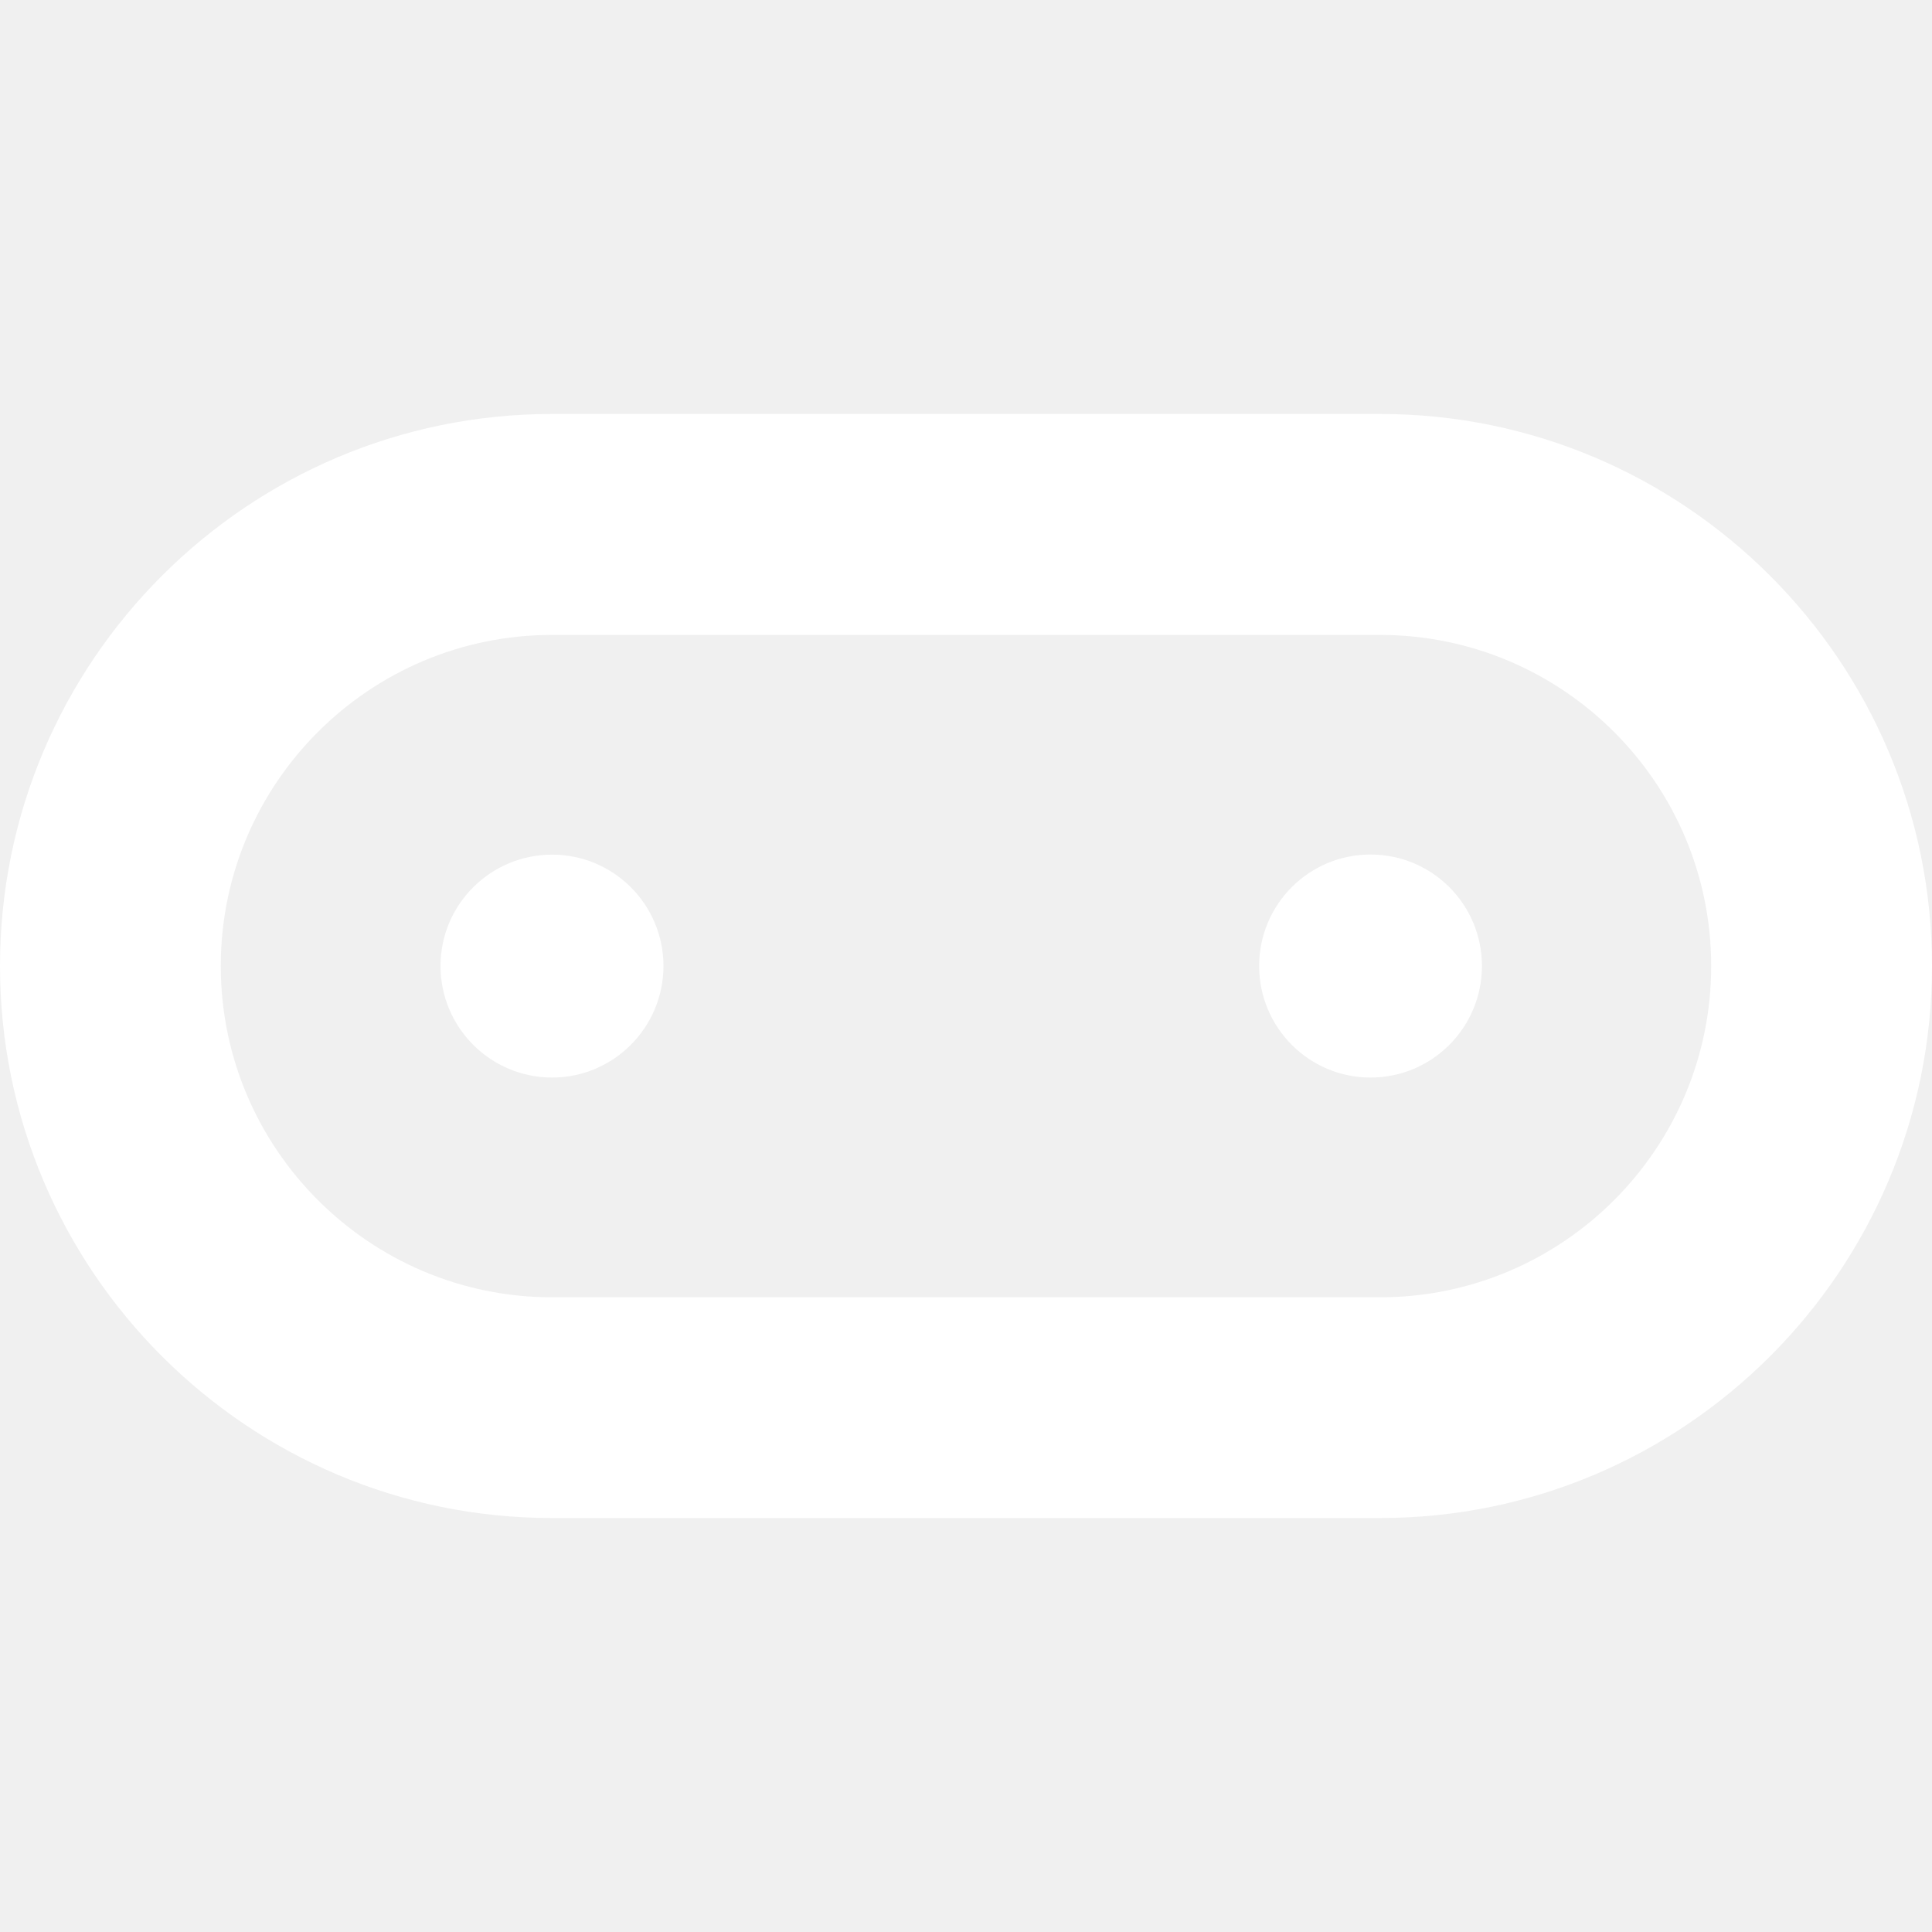
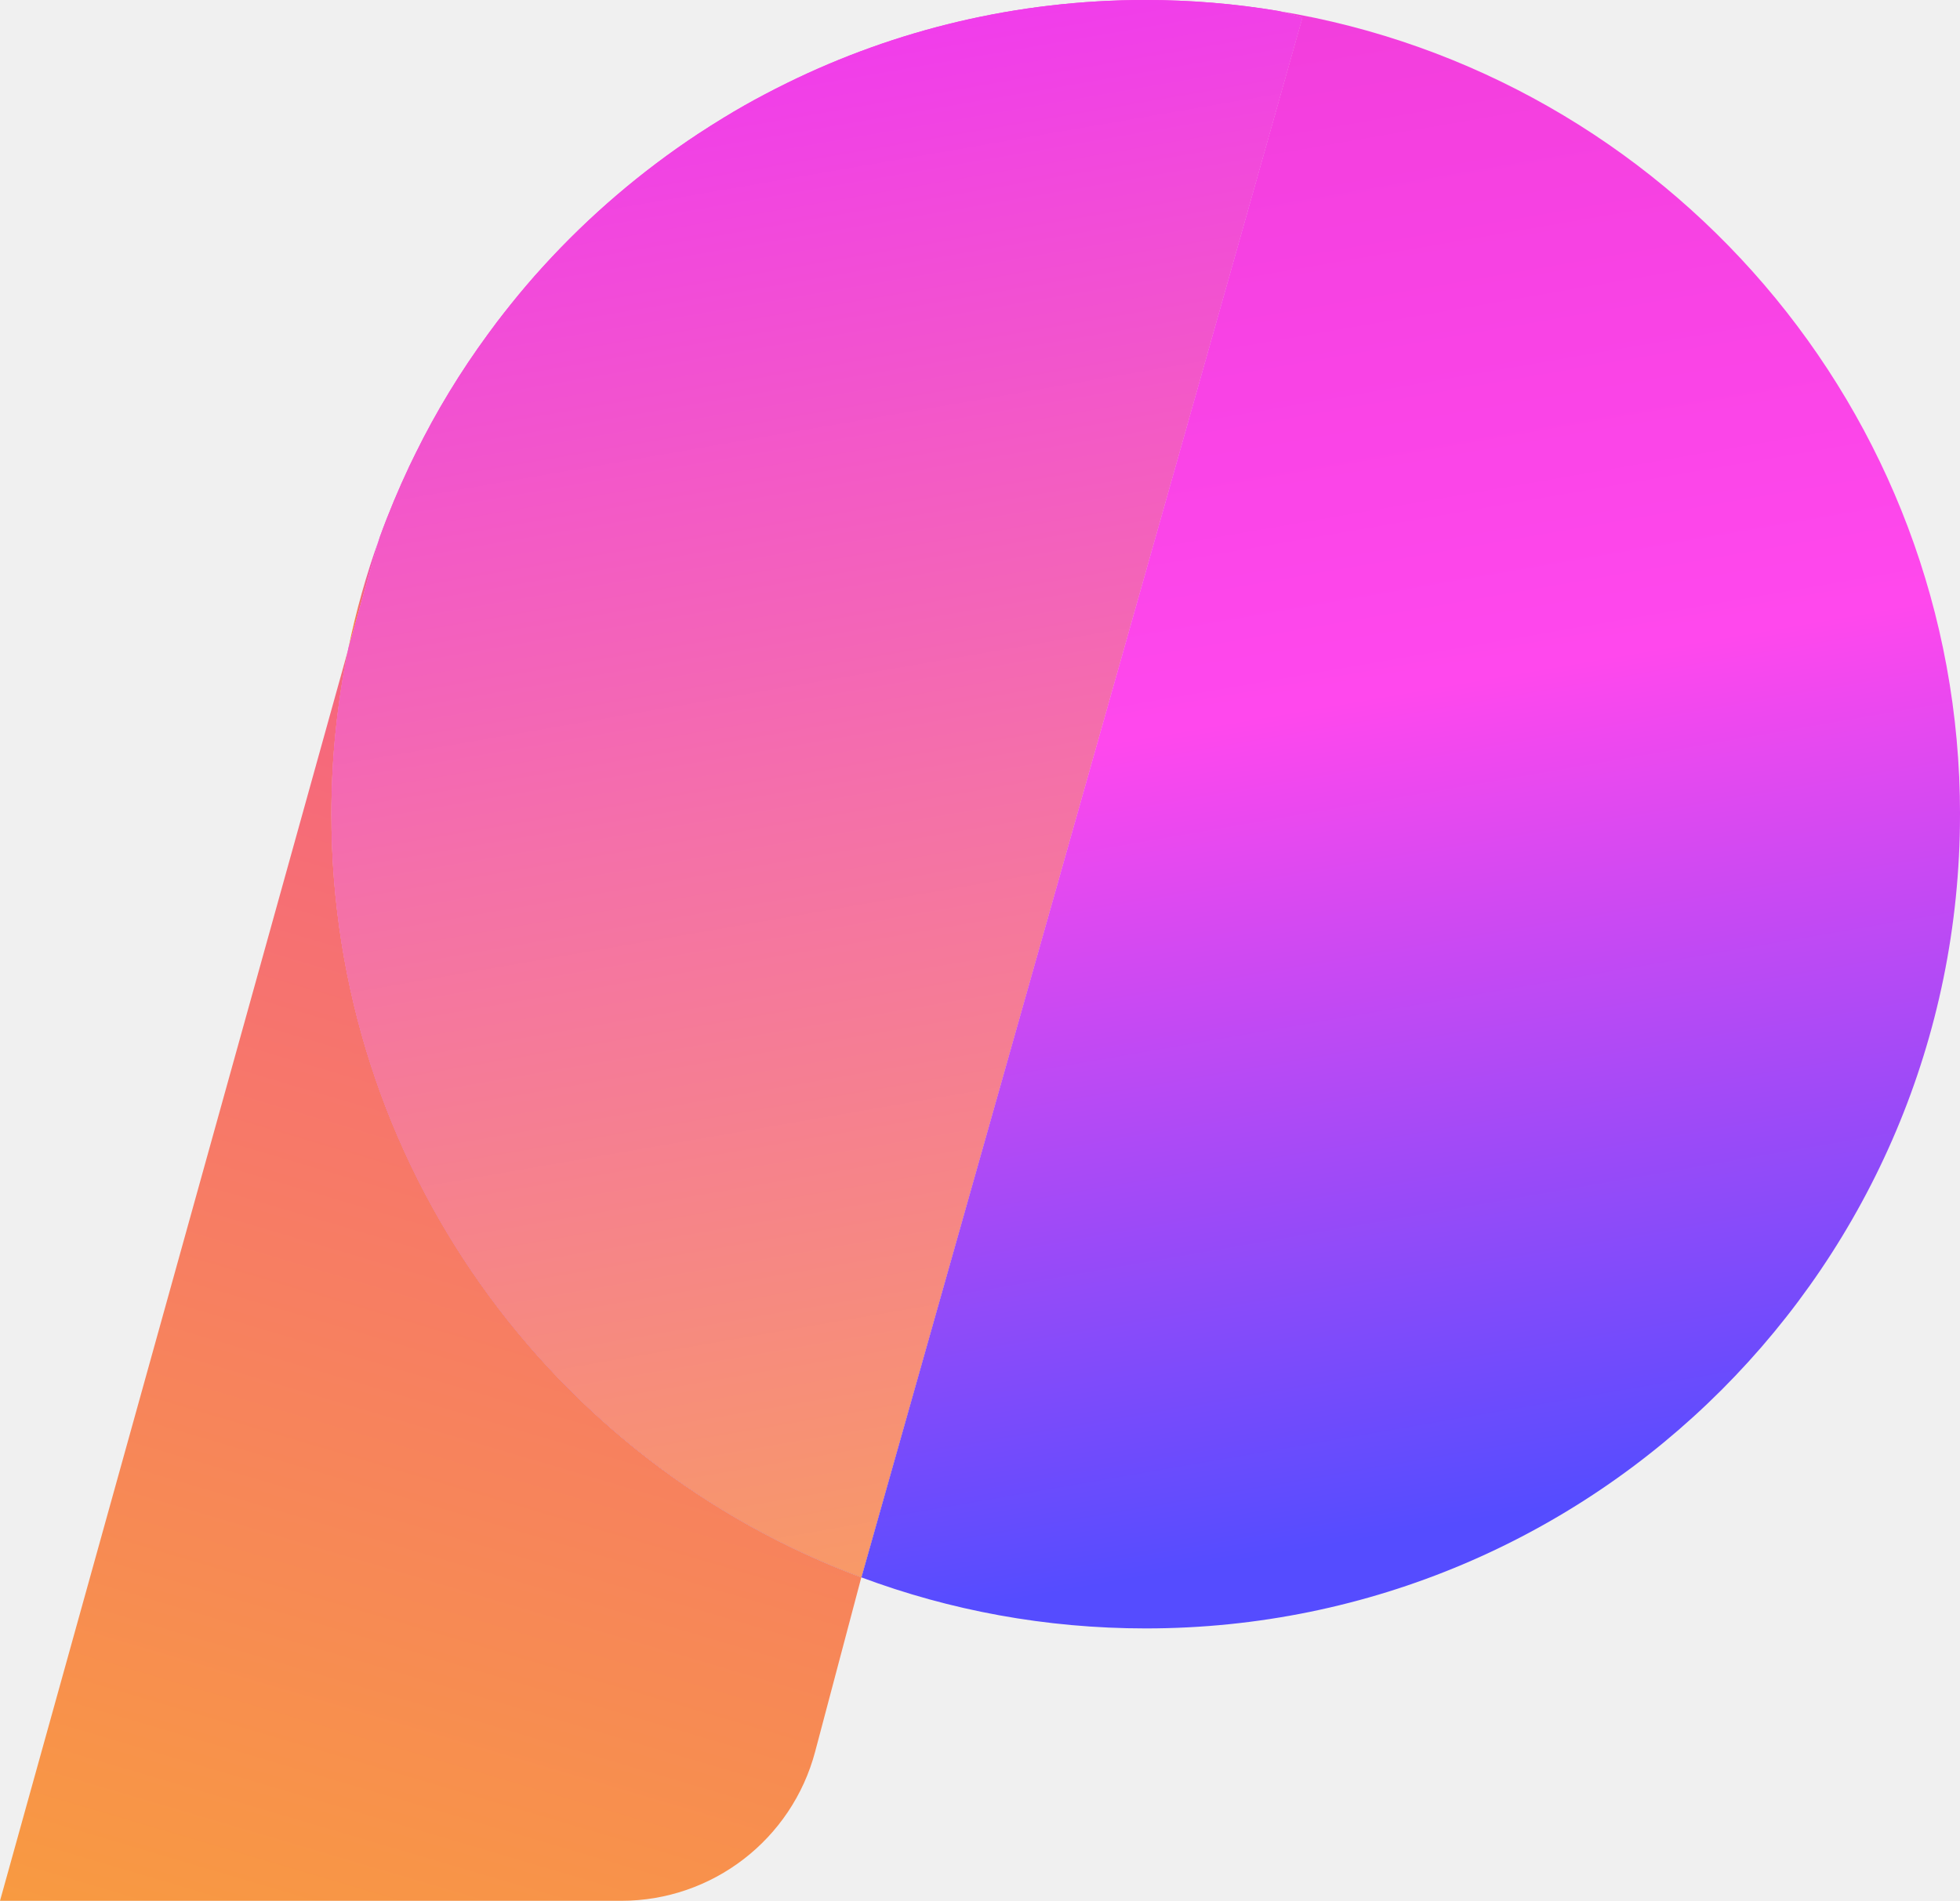
- <svg xmlns="http://www.w3.org/2000/svg" role="img" aria-labelledby="title  desc" xml:space="preserve" enable-background="new 0 0 280 32.755" height="52.672" width="52.672" version="1.1" id="svg2">
-   <rect id="backgroundrect" width="195.474" height="34.211" x="0" y="18.461" class="" style="fill:none;stroke:none" />
-   <defs id="defs35" />
-   <path class="" d="m 37.363,29.377 c -1.677,0 -3.035,-1.364 -3.035,-3.042 0,-1.678 1.357,-3.038 3.035,-3.038 1.684,0 3.039,1.36 3.039,3.038 0,1.678 -1.355,3.042 -3.039,3.042 M 15.052,23.3 c -1.677,0 -3.042,1.357 -3.042,3.035 0,1.678 1.363,3.042 3.042,3.042 1.674,0 3.036,-1.364 3.036,-3.042 0,-1.678 -1.363,-3.035 -3.036,-3.035 m -0.003,-5.99 22.576,0 c 4.979,0 9.027,4.047 9.027,9.027 0,4.979 -4.049,9.031 -9.027,9.031 l -22.576,0 c -4.977,0 -9.03,-4.053 -9.03,-9.031 C 6.018,21.357 10.072,17.31 15.049,17.31 m 22.576,24.076 c 8.299,0 15.047,-6.75 15.047,-15.049 0,-8.299 -6.748,-15.051 -15.047,-15.051 l -22.576,0 C 6.75,11.286 6.9250488e-7,18.038 6.9250488e-7,26.337 6.9250488e-7,34.636 6.75,41.386 15.049,41.386 l 22.576,0" id="path21" style="fill:#ffffff" />
+ <svg xmlns="http://www.w3.org/2000/svg" xmlns:xlink="http://www.w3.org/1999/xlink" id="Layer_1" data-name="Layer 1" viewBox="0 0 927.69 899.77">
+   <defs>
+     <style>
+       .cls-1 {
+         fill: url(#linear-gradient);
+       }
+ 
+       .cls-1, .cls-2, .cls-3, .cls-4, .cls-5 {
+         stroke-width: 0px;
+       }
+ 
+       .cls-2 {
+         fill: url(#linear-gradient-4);
+       }
+ 
+       .cls-3 {
+         fill: url(#linear-gradient-2);
+       }
+ 
+       .cls-4 {
+         fill: url(#linear-gradient-3);
+       }
+ 
+       .cls-5 {
+         fill: url(#linear-gradient-5);
+       }
+     </style>
+     <linearGradient id="linear-gradient" x1="162.67" y1="672.92" x2="181.63" y2="637.6" gradientTransform="translate(0 936.23) scale(1 -1)" gradientUnits="userSpaceOnUse">
+       <stop offset="0" stop-color="#f13ddb" />
+       <stop offset="1" stop-color="#f7941d" />
+     </linearGradient>
+     <linearGradient id="linear-gradient-2" x1="571" y1="946.02" x2="697.24" y2="216.18" gradientTransform="translate(0 936.23) scale(1 -1)" gradientUnits="userSpaceOnUse">
+       <stop offset="0" stop-color="#f13ddb" />
+       <stop offset=".47" stop-color="#ff48ed" />
+       <stop offset="1" stop-color="#554cff" />
+     </linearGradient>
+     <linearGradient id="linear-gradient-3" x1="354.46" y1="908.57" x2="480.71" y2="178.73" xlink:href="#linear-gradient-2" />
+     <linearGradient id="linear-gradient-4" x1="407.71" y1="815.22" x2="157.85" y2="-29.03" gradientTransform="translate(0 936.23) scale(1 -1)" gradientUnits="userSpaceOnUse">
+       <stop offset="0" stop-color="#f54f99" />
+       <stop offset=".99" stop-color="#f89b40" />
+     </linearGradient>
+     <linearGradient id="linear-gradient-5" x1="354.46" y1="908.57" x2="480.71" y2="178.73" gradientTransform="translate(0 936.23) scale(1 -1)" gradientUnits="userSpaceOnUse">
+       <stop offset="0" stop-color="#f13deb" />
+       <stop offset=".48" stop-color="#f470a9" />
+       <stop offset="1" stop-color="#f89c63" />
+     </linearGradient>
+   </defs>
+   <g>
+     <path class="cls-1" d="M164.88,306.93c3.65-17.75,8.52-35,14.6-51.81l-14.6,51.81Z" />
+     <path class="cls-3" d="M927.69,385.44c0,212.88-172.57,385.39-385.39,385.39-47.33,0-92.67-8.51-134.58-24.16L616.4,8.35l-11.11-3.1c182.91,30.02,322.41,188.88,322.41,380.19Z" />
+     <path class="cls-4" d="M616.4,8.35l-208.73,738.32c-146.52-54.57-250.81-195.68-250.81-361.22,0-26.6,2.71-52.53,7.85-77.69.06-.28.11-.55.17-.83l14.6-51.81c.06-.28.22-.66.28-.88,4.15-11.45,8.85-22.67,13.99-33.56.94-1.99,1.94-4.04,2.93-6.03,9.79-19.91,21.29-38.76,34.34-56.56,1.44-1.99,2.88-3.93,4.31-5.81,4.42-5.75,8.96-11.45,13.66-16.97,2.71-3.15,5.42-6.3,8.24-9.34,21.67-23.78,46.28-44.84,73.26-62.65,3.98-2.6,8.07-5.2,12.16-7.69,6.25-3.82,12.66-7.46,19.19-10.89,3.54-1.88,7.13-3.7,10.73-5.47C423.7,14.15,481.26,0,542.14,0c21.4,0,42.58,1.77,62.98,5.2l11.28,3.15Z" />
+     <path class="cls-2" d="M407.67,746.67l-21.84,82.44c-11,41.64-48.71,70.66-91.79,70.66H0L164.72,307.76c-5.09,25.16-7.85,51.09-7.85,77.69.06,165.55,104.34,306.65,250.81,361.22Z" />
+   </g>
+   <path class="cls-5" d="M616.4,8.35l-208.73,738.32c-146.52-54.57-250.81-195.68-250.81-361.22,0-26.6,2.71-52.53,7.85-77.69.06-.28.11-.55.17-.83l14.6-51.81c.06-.28.22-.66.28-.88,4.15-11.45,8.85-22.67,13.99-33.56.94-1.99,1.94-4.04,2.93-6.03,9.79-19.91,21.29-38.76,34.34-56.56,1.44-1.99,2.88-3.93,4.31-5.81,4.42-5.75,8.96-11.45,13.66-16.97,2.71-3.15,5.42-6.3,8.24-9.34,21.67-23.78,46.28-44.84,73.26-62.65,3.98-2.6,8.07-5.2,12.16-7.69,6.25-3.82,12.66-7.46,19.19-10.89,3.54-1.88,7.13-3.7,10.73-5.47C423.7,14.15,481.26,0,542.14,0c21.4,0,42.58,1.77,62.98,5.2l11.28,3.15Z" />
</svg>
